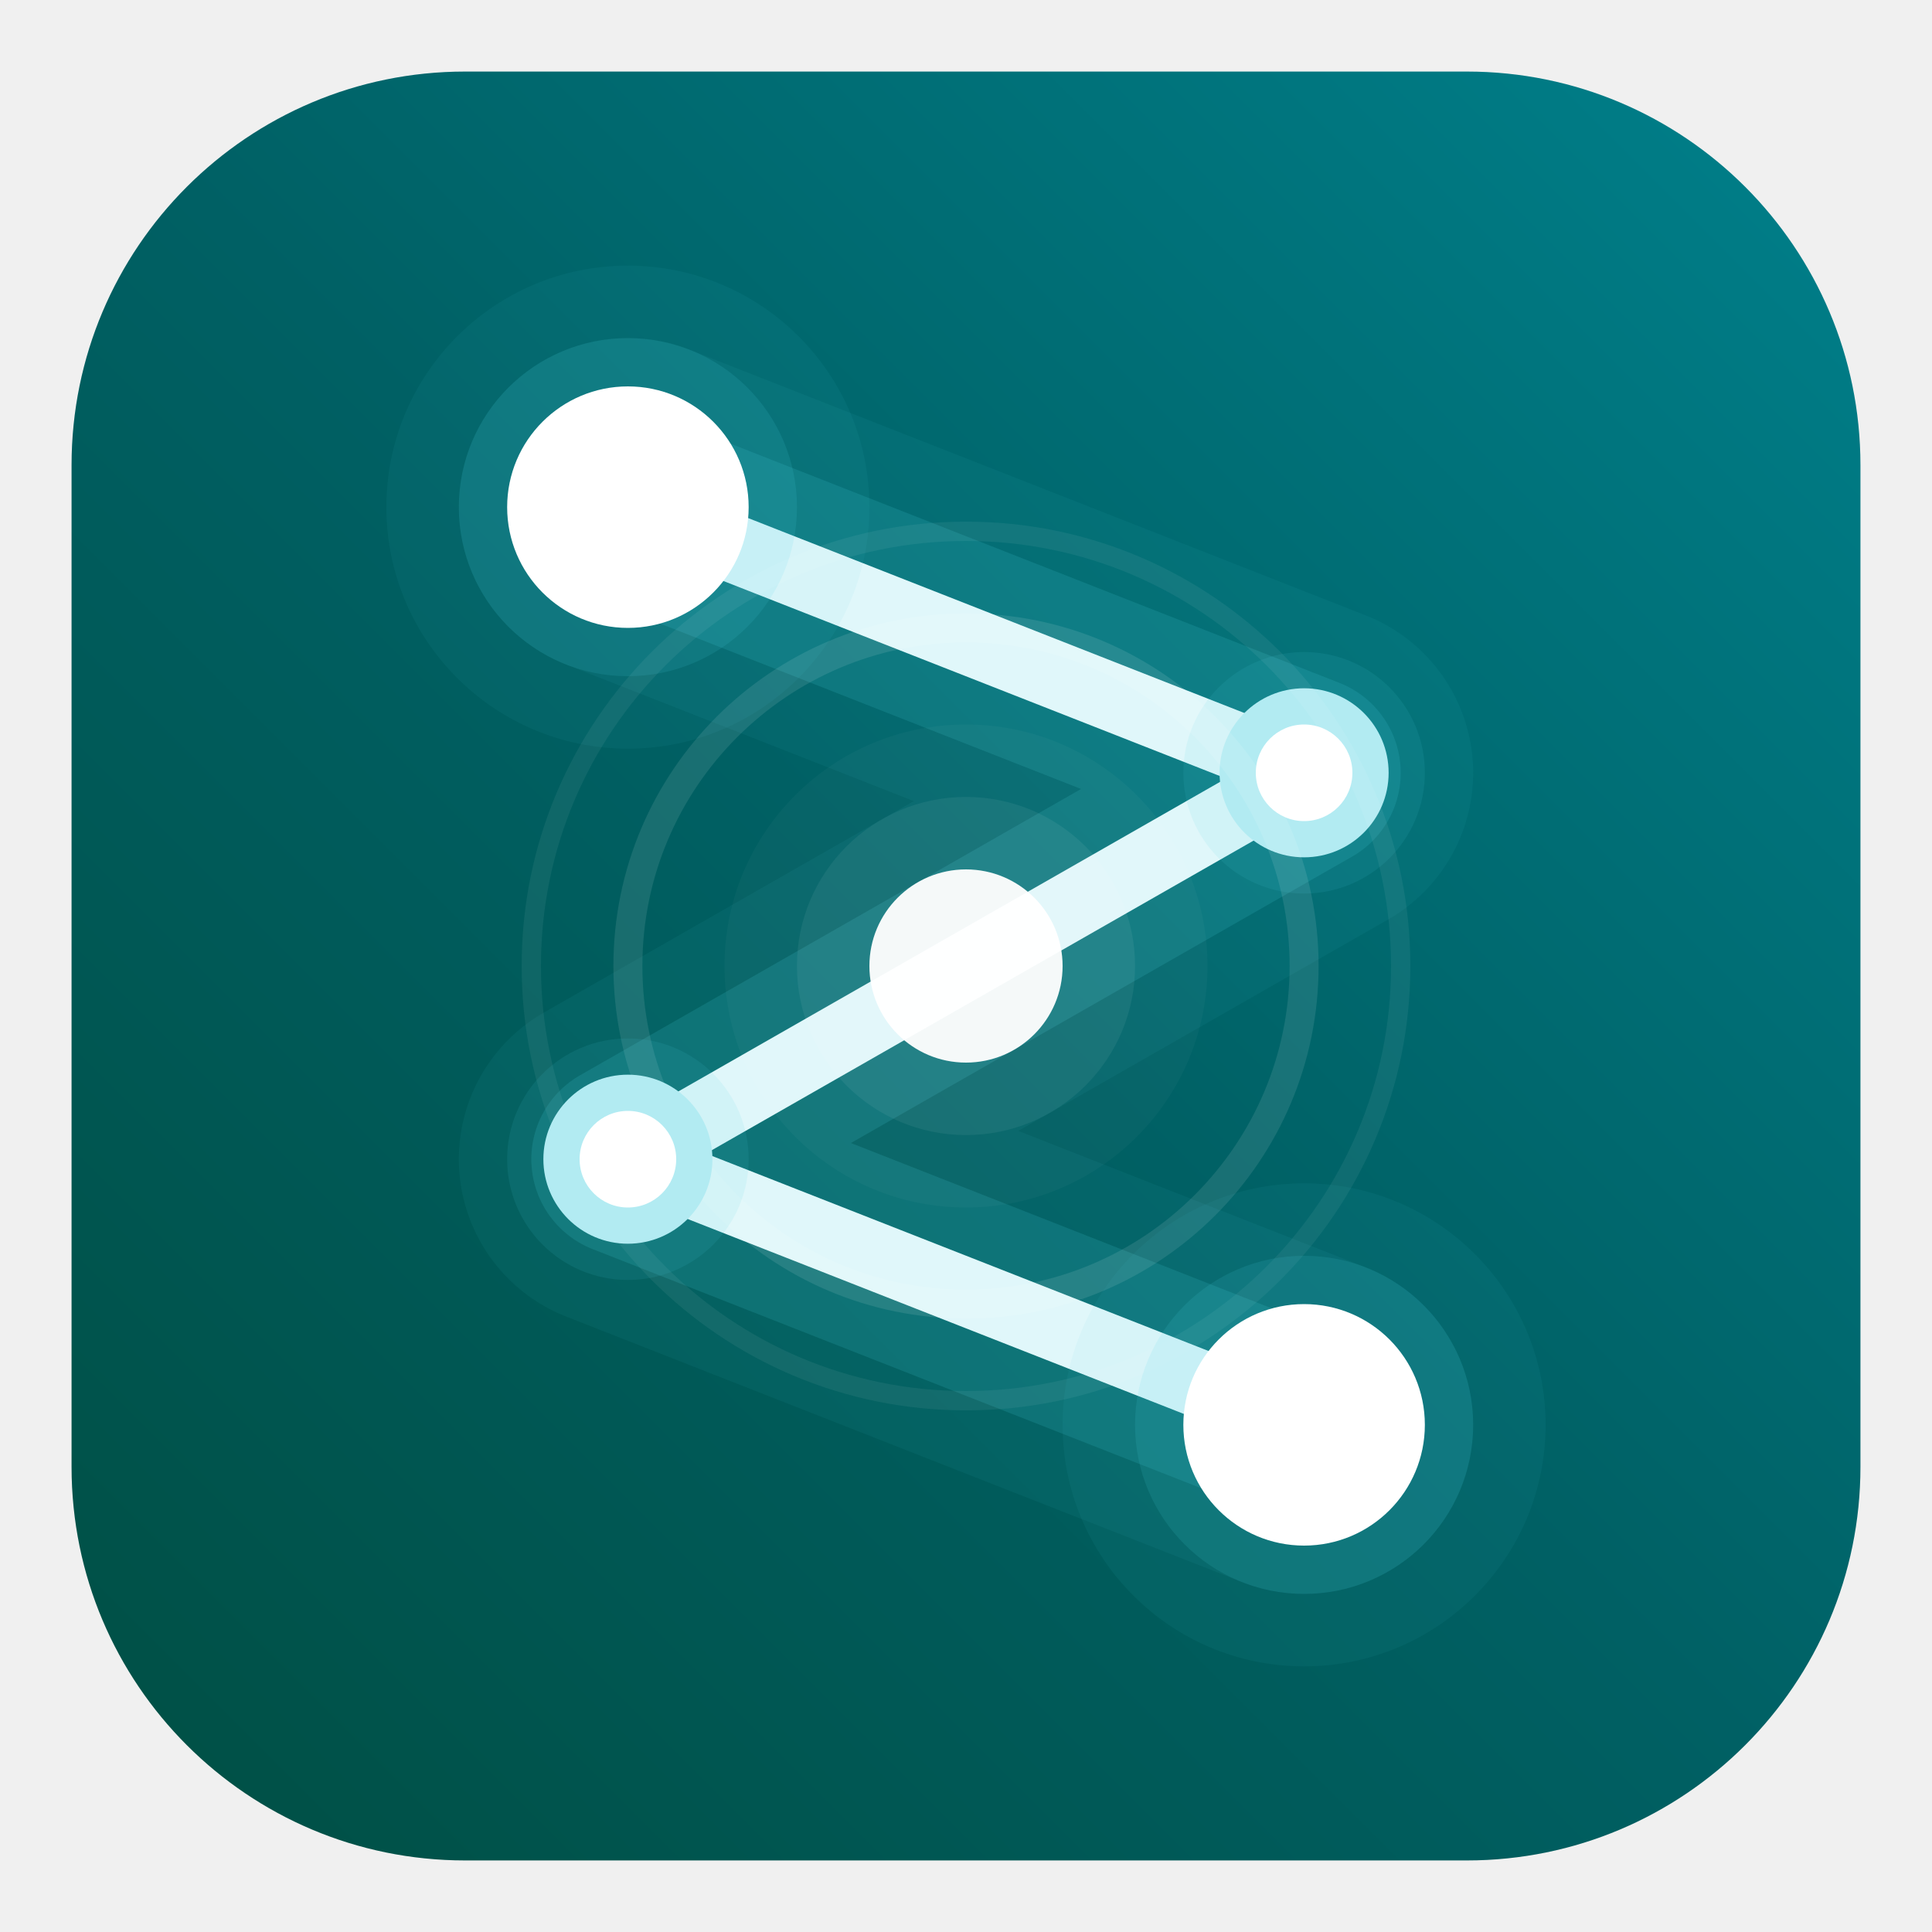
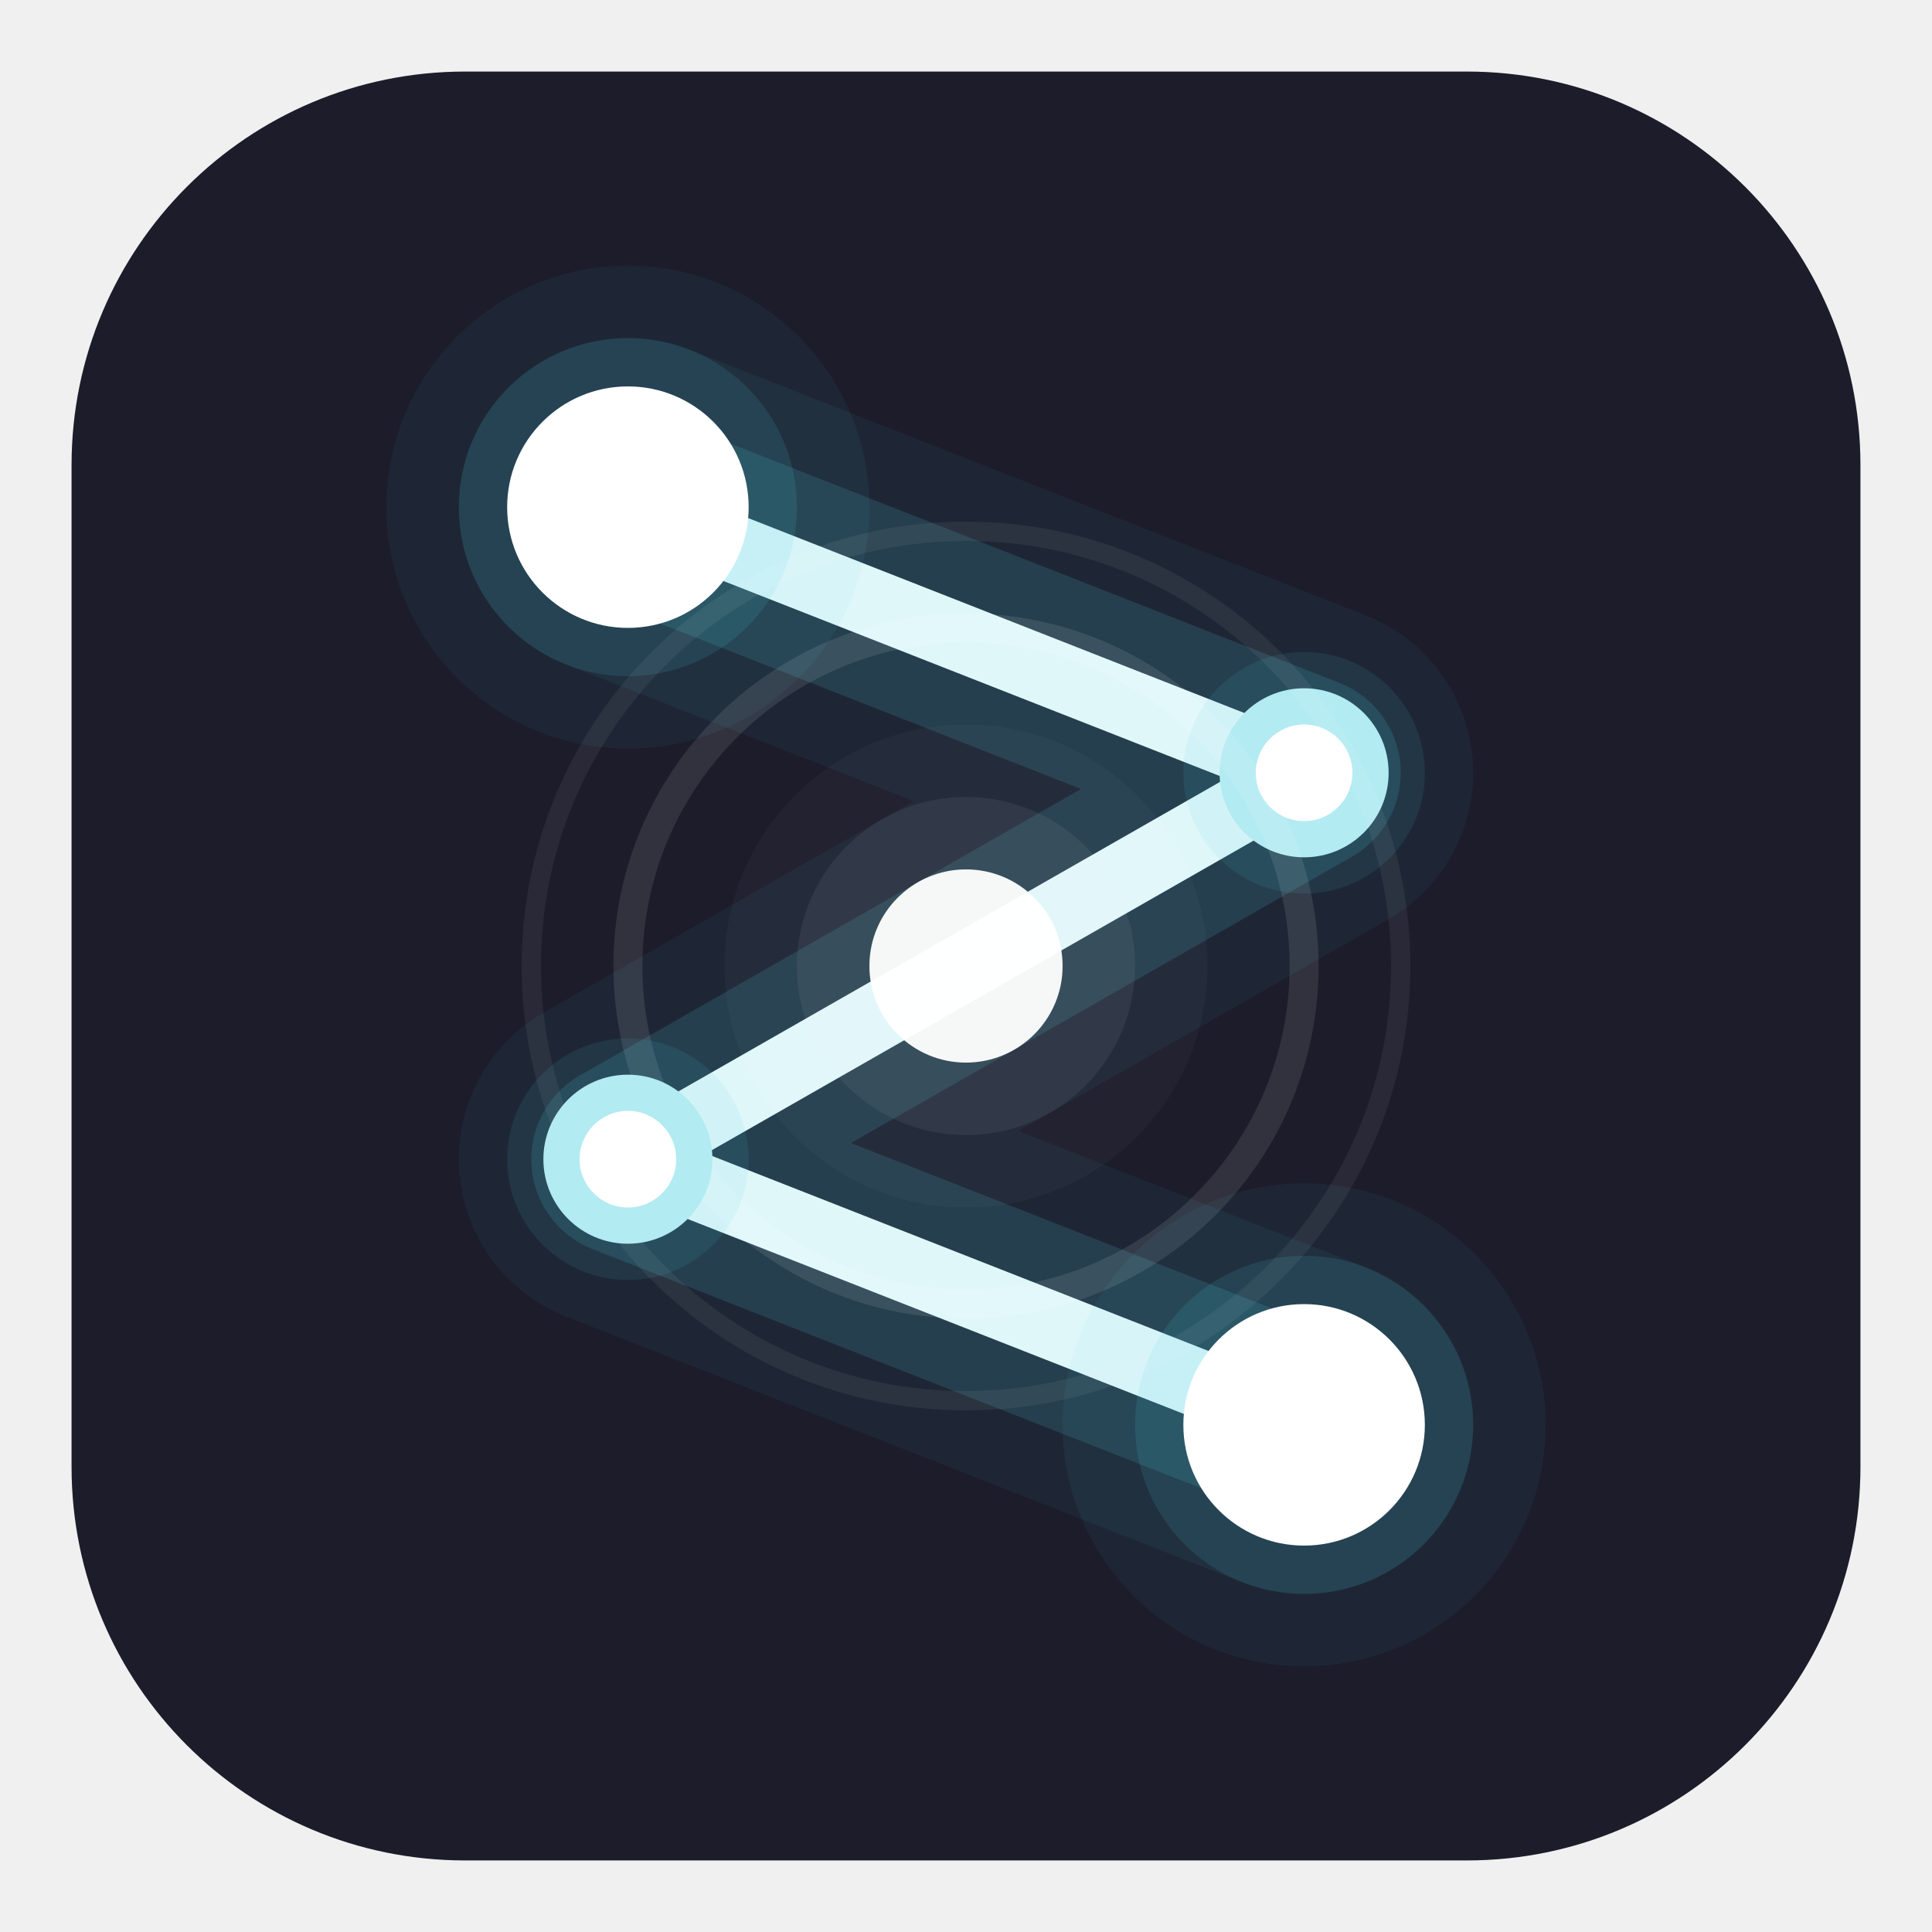
<svg xmlns="http://www.w3.org/2000/svg" width="512" height="512" viewBox="0 0 108 108">
  <defs>
-     <linearGradient id="bg" x1="0%" y1="100%" x2="100%" y2="0%">
-       <stop offset="0%" stop-color="#004D40" />
-       <stop offset="50%" stop-color="#006064" />
-       <stop offset="100%" stop-color="#00838F" />
-     </linearGradient>
    <clipPath id="roundedSquare">
      <rect x="4" y="4" width="100" height="100" rx="22" ry="22" />
    </clipPath>
  </defs>
  <g clip-path="url(#roundedSquare)">
-     <rect x="0" y="0" width="108" height="108" fill="url(#bg)" />
+     <rect x="0" y="0" width="108" height="108" fill="#1C1C2A" />
    <g transform="translate(54,54) scale(1.35) translate(-54,-54)">
      <path d="M40,35 L68,46 L40,62 L68,73" stroke="#4DD0E1" stroke-opacity="0.06" stroke-width="14" stroke-linecap="round" stroke-linejoin="round" fill="none" />
      <path d="M40,35 L68,46 L40,62 L68,73" stroke="#4DD0E1" stroke-opacity="0.15" stroke-width="8" stroke-linecap="round" stroke-linejoin="round" fill="none" />
      <path d="M40,35 L68,46 L40,62 L68,73" stroke="#E0F7FA" stroke-width="2.8" stroke-linecap="round" stroke-linejoin="round" fill="none" />
      <circle cx="40" cy="35" r="10" fill="#4DD0E1" fill-opacity="0.06" />
      <circle cx="40" cy="35" r="7" fill="#4DD0E1" fill-opacity="0.12" />
      <circle cx="40" cy="35" r="5" fill="#FFFFFF" />
      <circle cx="68" cy="46" r="5" fill="#4DD0E1" fill-opacity="0.1" />
      <circle cx="68" cy="46" r="3.5" fill="#B2EBF2" />
      <circle cx="68" cy="46" r="2" fill="#FFFFFF" />
      <circle cx="54" cy="54" r="10" fill="#FFFFFF" fill-opacity="0.03" />
      <circle cx="54" cy="54" r="7" fill="#FFFFFF" fill-opacity="0.06" />
      <circle cx="54" cy="54" r="4" fill="#FFFFFF" fill-opacity="0.95" />
      <circle cx="54" cy="54" r="14" stroke="#FFFFFF" stroke-opacity="0.1" stroke-width="1.2" fill="none" />
      <circle cx="54" cy="54" r="18" stroke="#FFFFFF" stroke-opacity="0.06" stroke-width="0.8" fill="none" />
      <circle cx="40" cy="62" r="5" fill="#4DD0E1" fill-opacity="0.1" />
      <circle cx="40" cy="62" r="3.5" fill="#B2EBF2" />
      <circle cx="40" cy="62" r="2" fill="#FFFFFF" />
      <circle cx="68" cy="73" r="10" fill="#4DD0E1" fill-opacity="0.06" />
      <circle cx="68" cy="73" r="7" fill="#4DD0E1" fill-opacity="0.12" />
      <circle cx="68" cy="73" r="5" fill="#FFFFFF" />
    </g>
  </g>
</svg>
